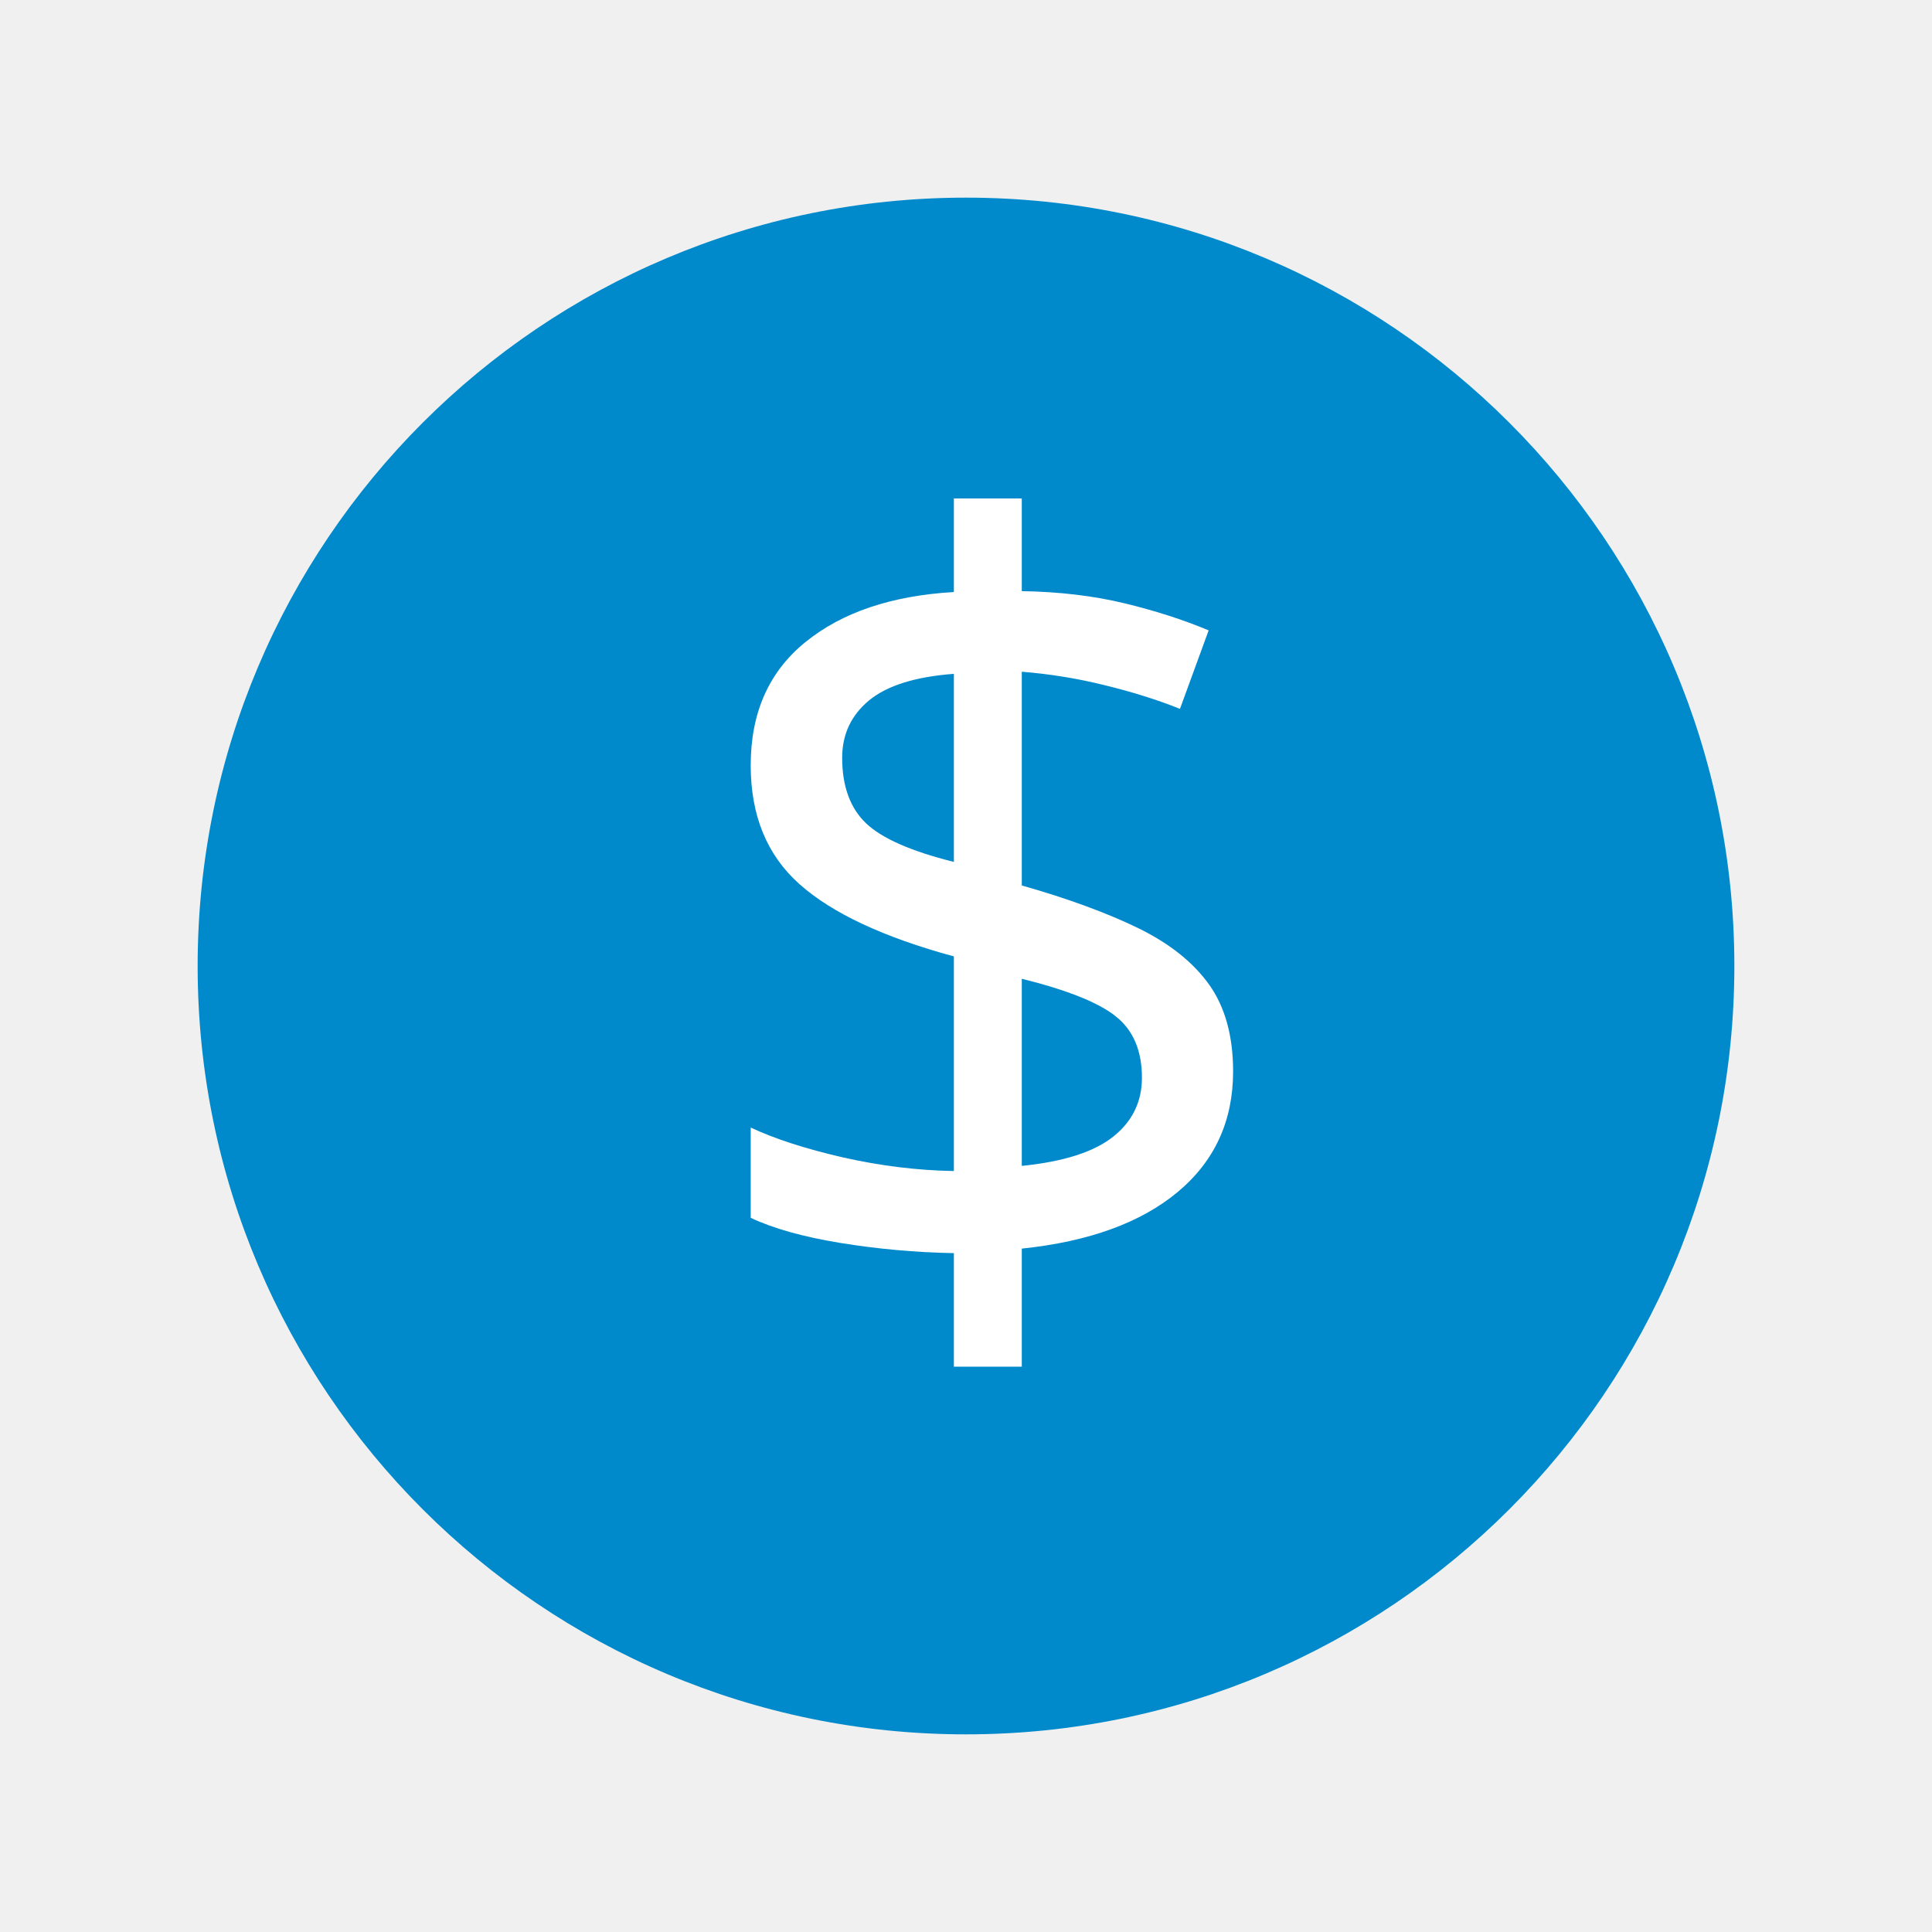
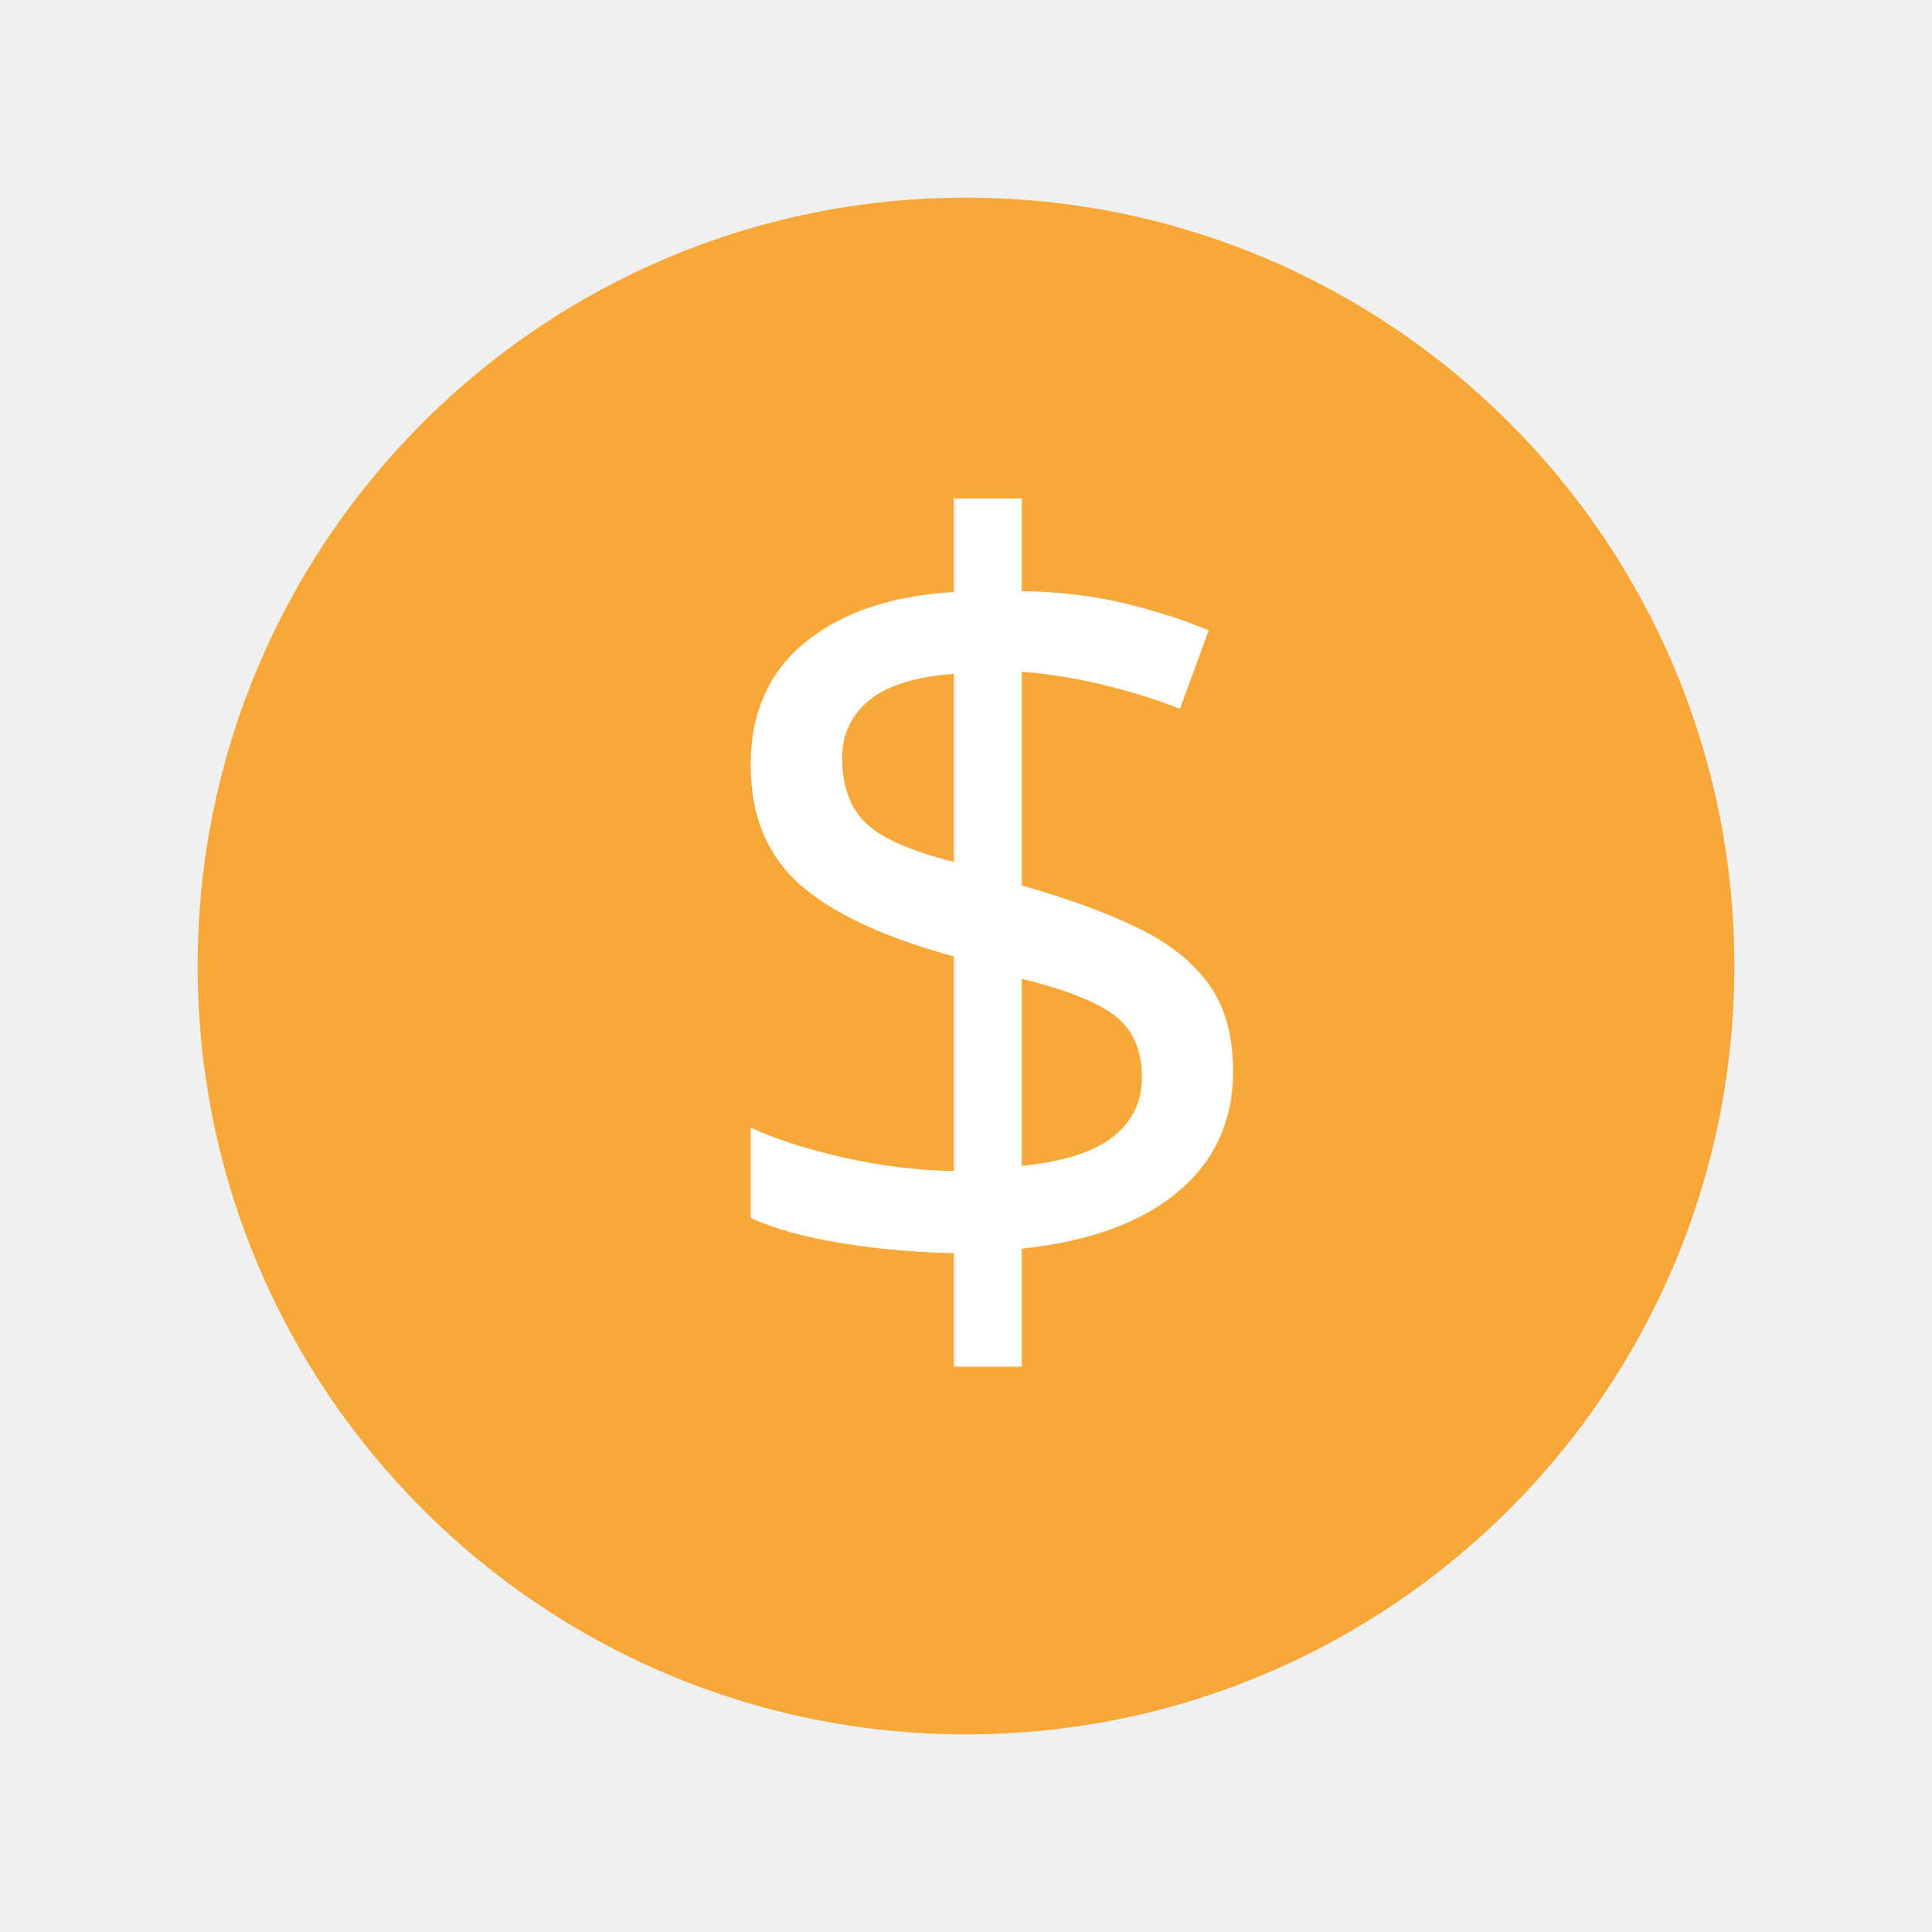
<svg xmlns="http://www.w3.org/2000/svg" id="a" viewBox="0 0 100 100">
  <defs>
-     <style>.b{fill:#fff;font-family:Geomanist-Bold, Geomanist;font-size:55px;}.c{fill:#008acc;}</style>
+     <style>.b{fill:#fff;font-family:Geomanist-Bold, Geomanist;font-size:55px;}.c{fill:#f7a838;}</style>
  </defs>
  <circle class="c" cx="50" cy="50" r="39.77" />
  <text class="b" transform="translate(35.45 67.55)">
    <tspan x="0" y="0">$</tspan>
  </text>
</svg>
